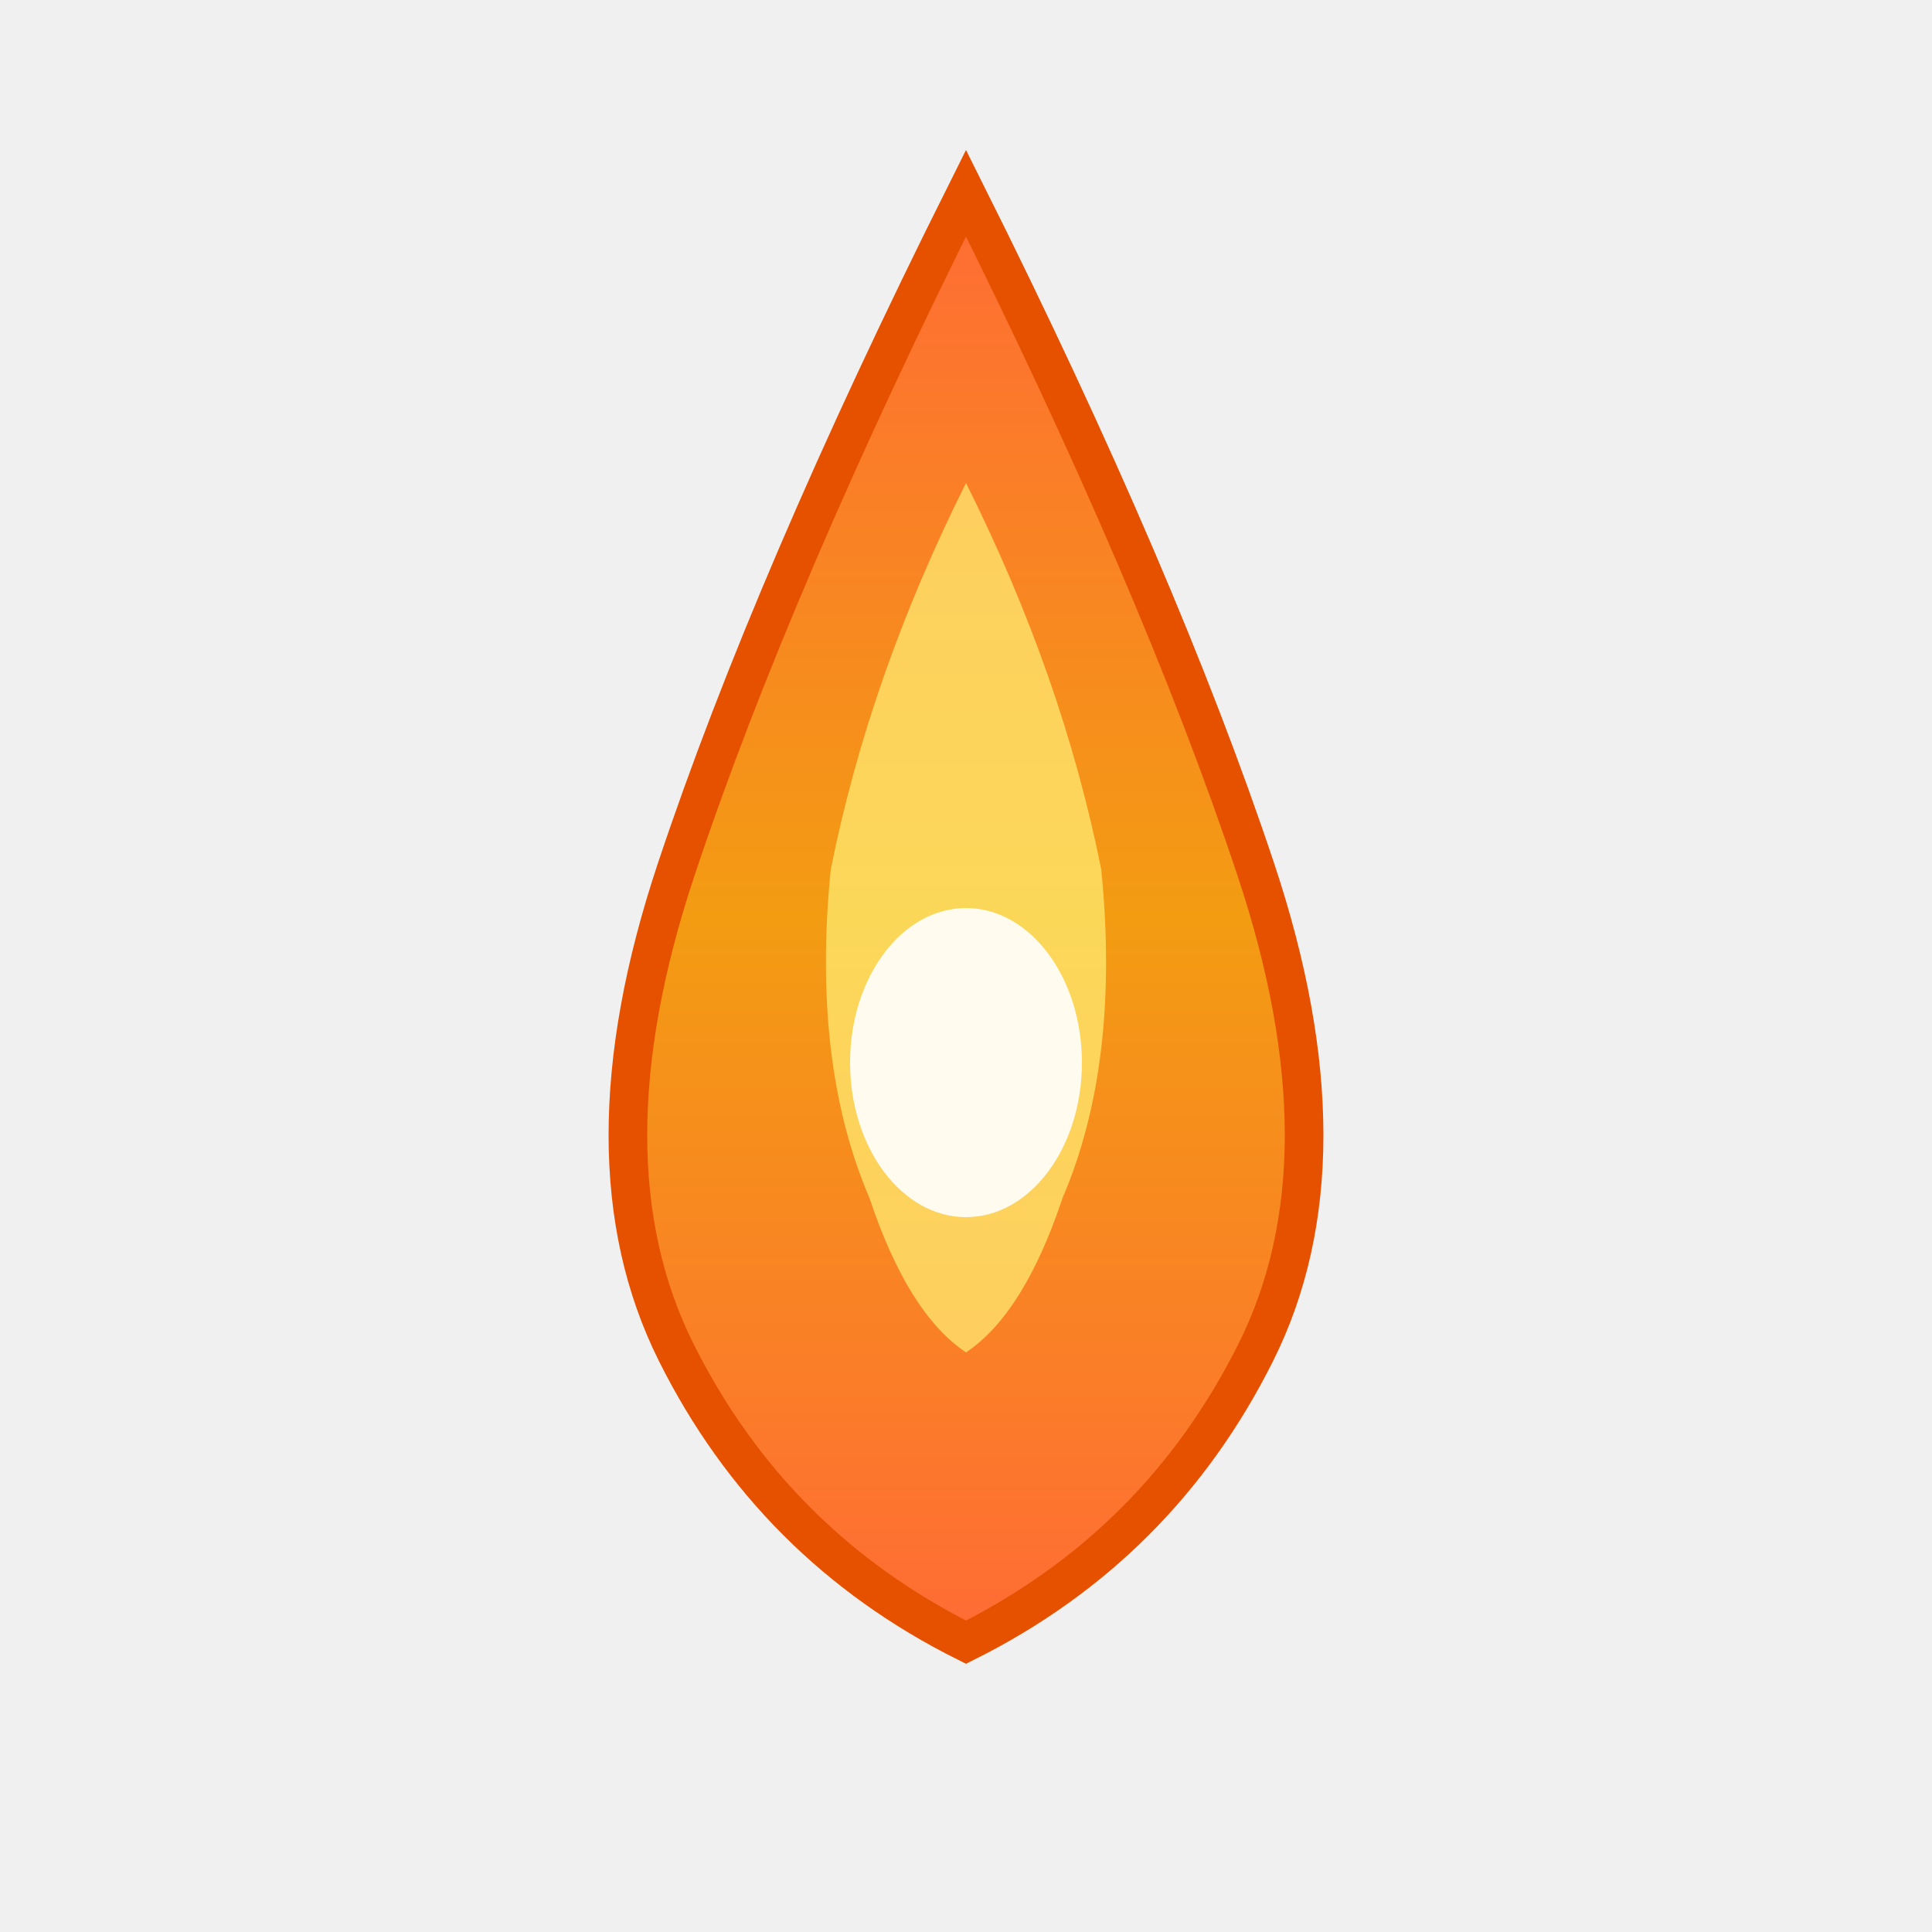
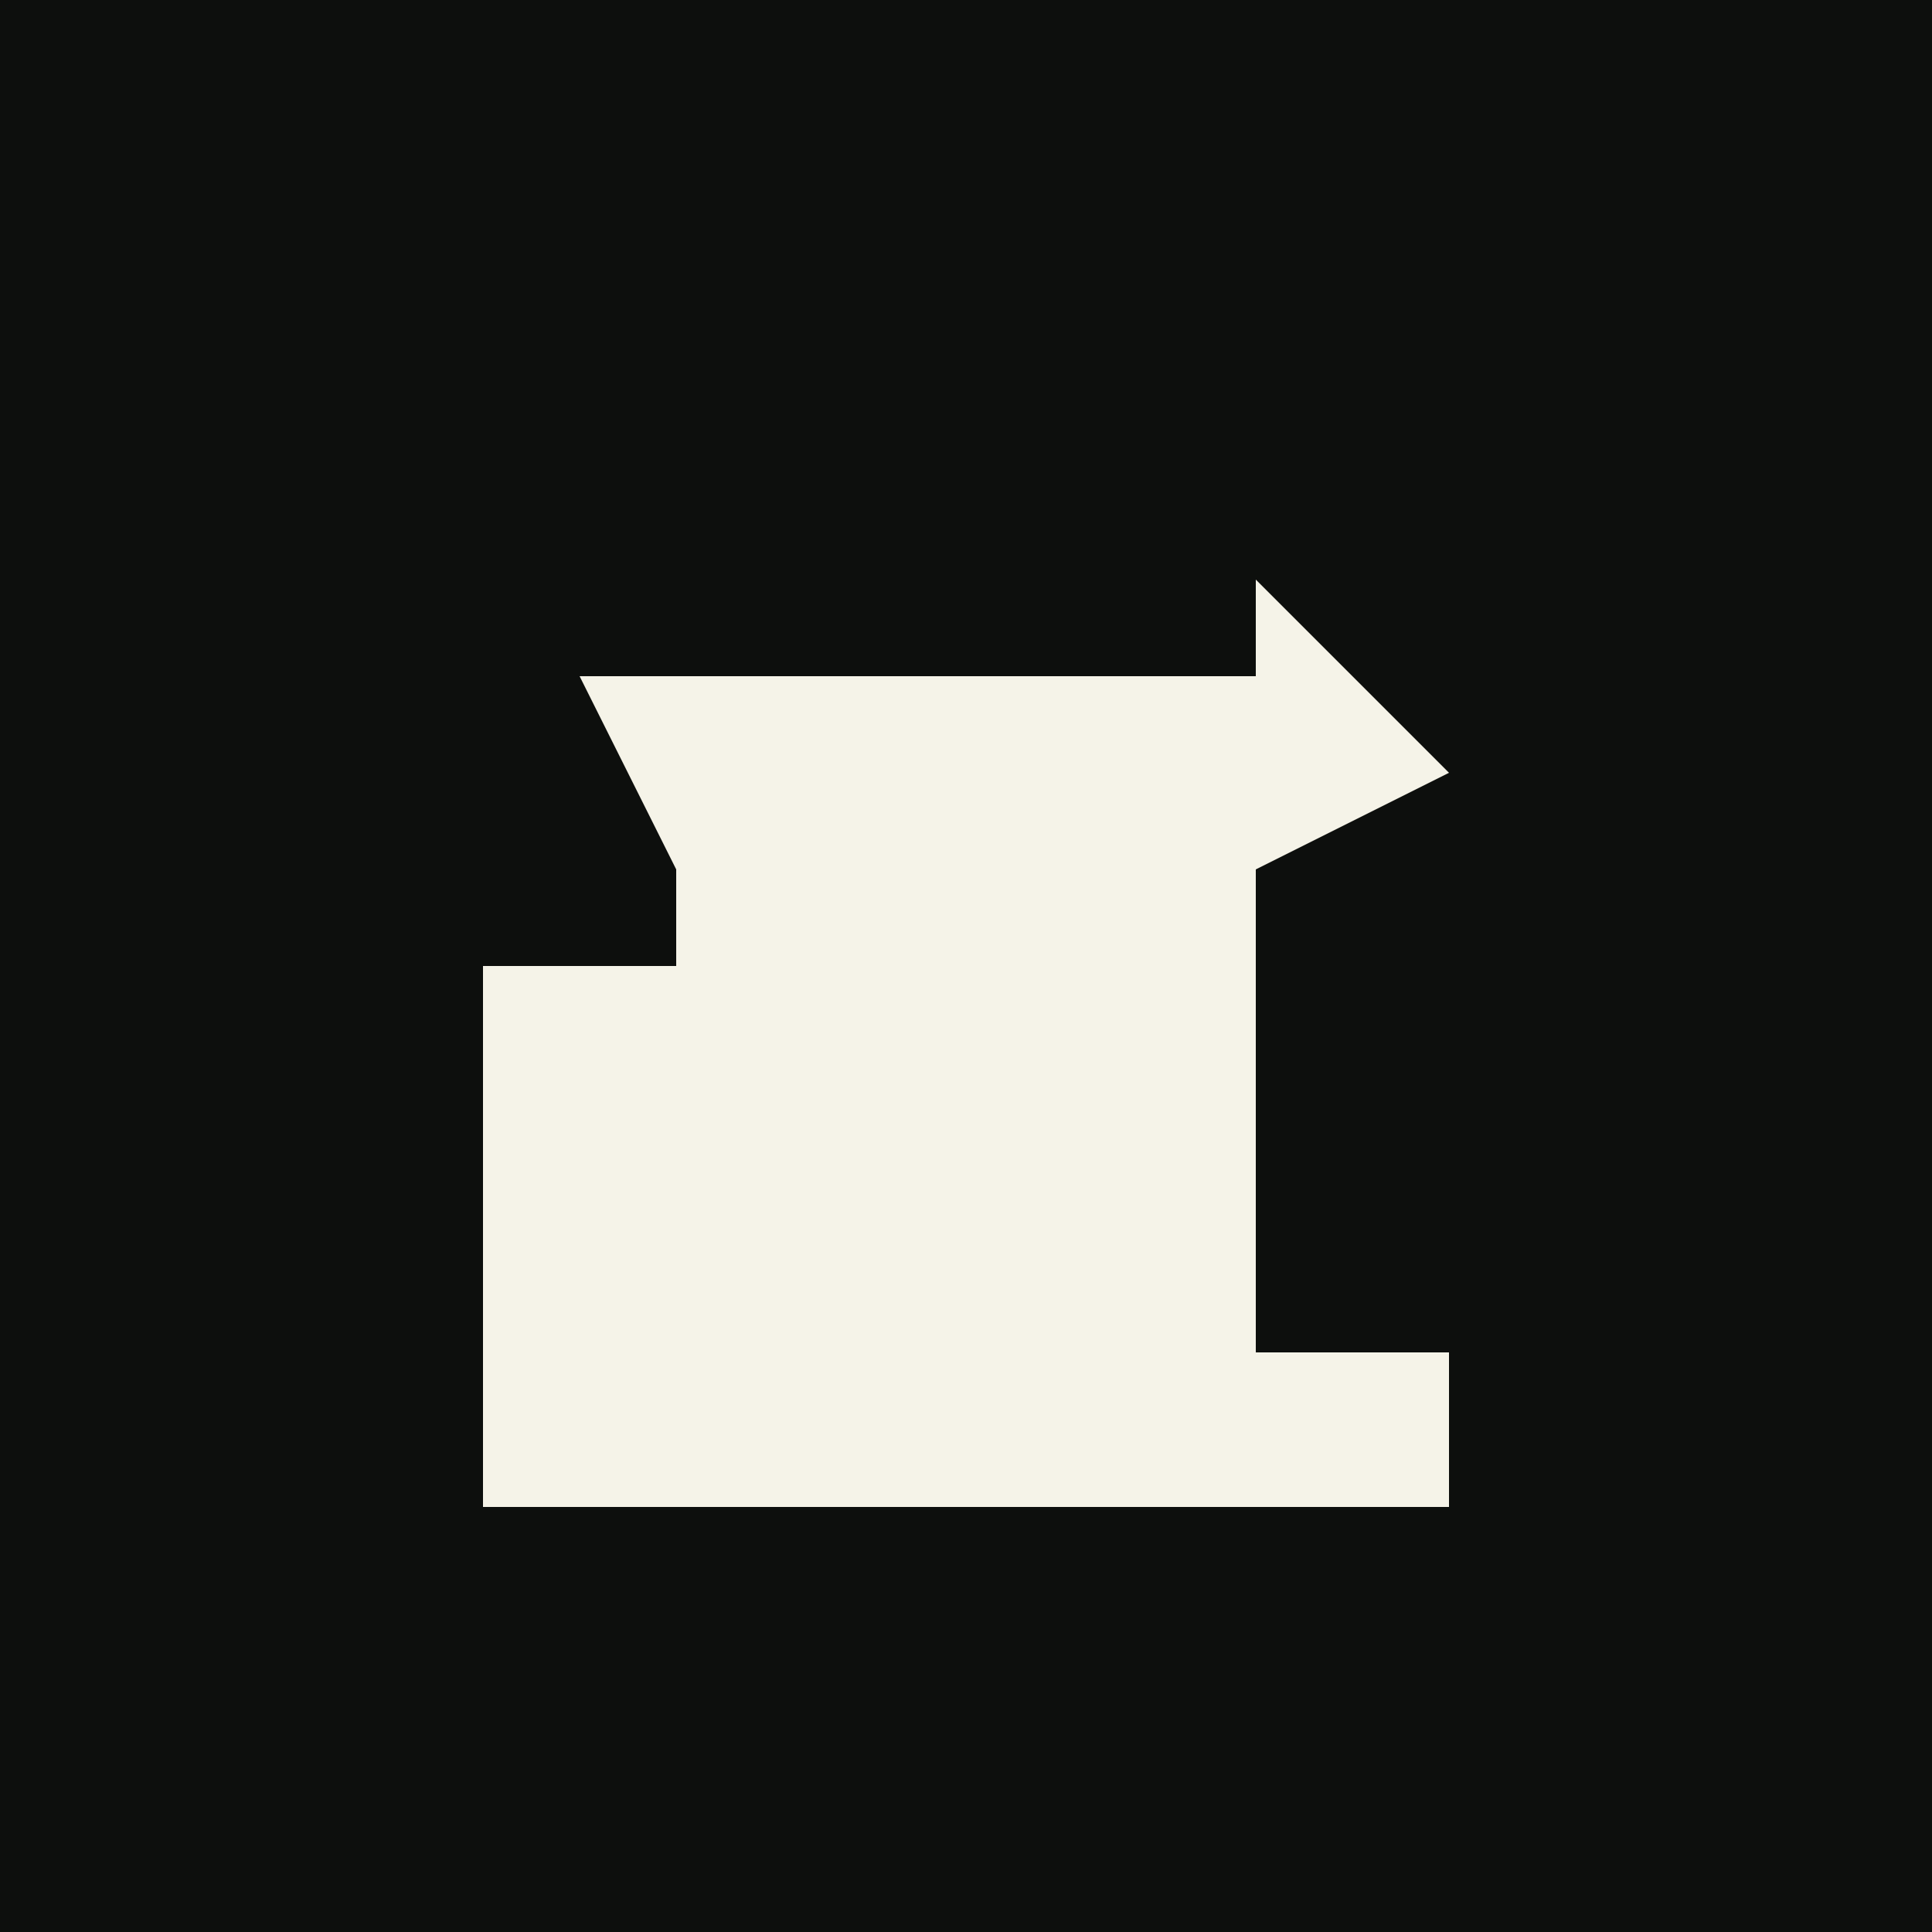
<svg xmlns="http://www.w3.org/2000/svg" viewBox="0 0 100 100">
-   <defs>
-     <linearGradient id="flameGradient" x1="0%" y1="0%" x2="0%" y2="100%">
-       <stop offset="0%" style="stop-color:#FF6B35;stop-opacity:1" />
-       <stop offset="50%" style="stop-color:#F39C12;stop-opacity:1" />
-       <stop offset="100%" style="stop-color:#FF6B35;stop-opacity:1" />
-     </linearGradient>
-   </defs>
-   <path d="M 50 10             Q 40 30, 35 45            Q 30 60, 35 70            Q 40 80, 50 85            Q 60 80, 65 70            Q 70 60, 65 45            Q 60 30, 50 10 Z" fill="url(#flameGradient)" stroke="#E65100" stroke-width="2" />
-   <path d="M 50 25            Q 45 35, 43 45            Q 42 55, 45 62            Q 47 68, 50 70            Q 53 68, 55 62            Q 58 55, 57 45            Q 55 35, 50 25 Z" fill="#FFF176" opacity="0.7" />
-   <ellipse cx="50" cy="55" rx="6" ry="8" fill="#FFFFFF" opacity="0.9" />
+   <rect width="100" height="100" fill="#0d0f0d" />
+   <rect x="25" y="70" width="50" height="8" fill="#f5f3e8" />
+   <path d="M 25 50 L 25 70 L 35 70 L 35 50 Z" fill="#f5f3e8" />
+   <rect x="35" y="45" width="30" height="25" fill="#f5f3e8" />
+   <path d="M 30 35 L 35 45 L 65 45 L 70 35 Z" fill="#f5f3e8" />
+   <path d="M 65 30 L 65 45 L 75 40 Z" fill="#f5f3e8" />
</svg>
